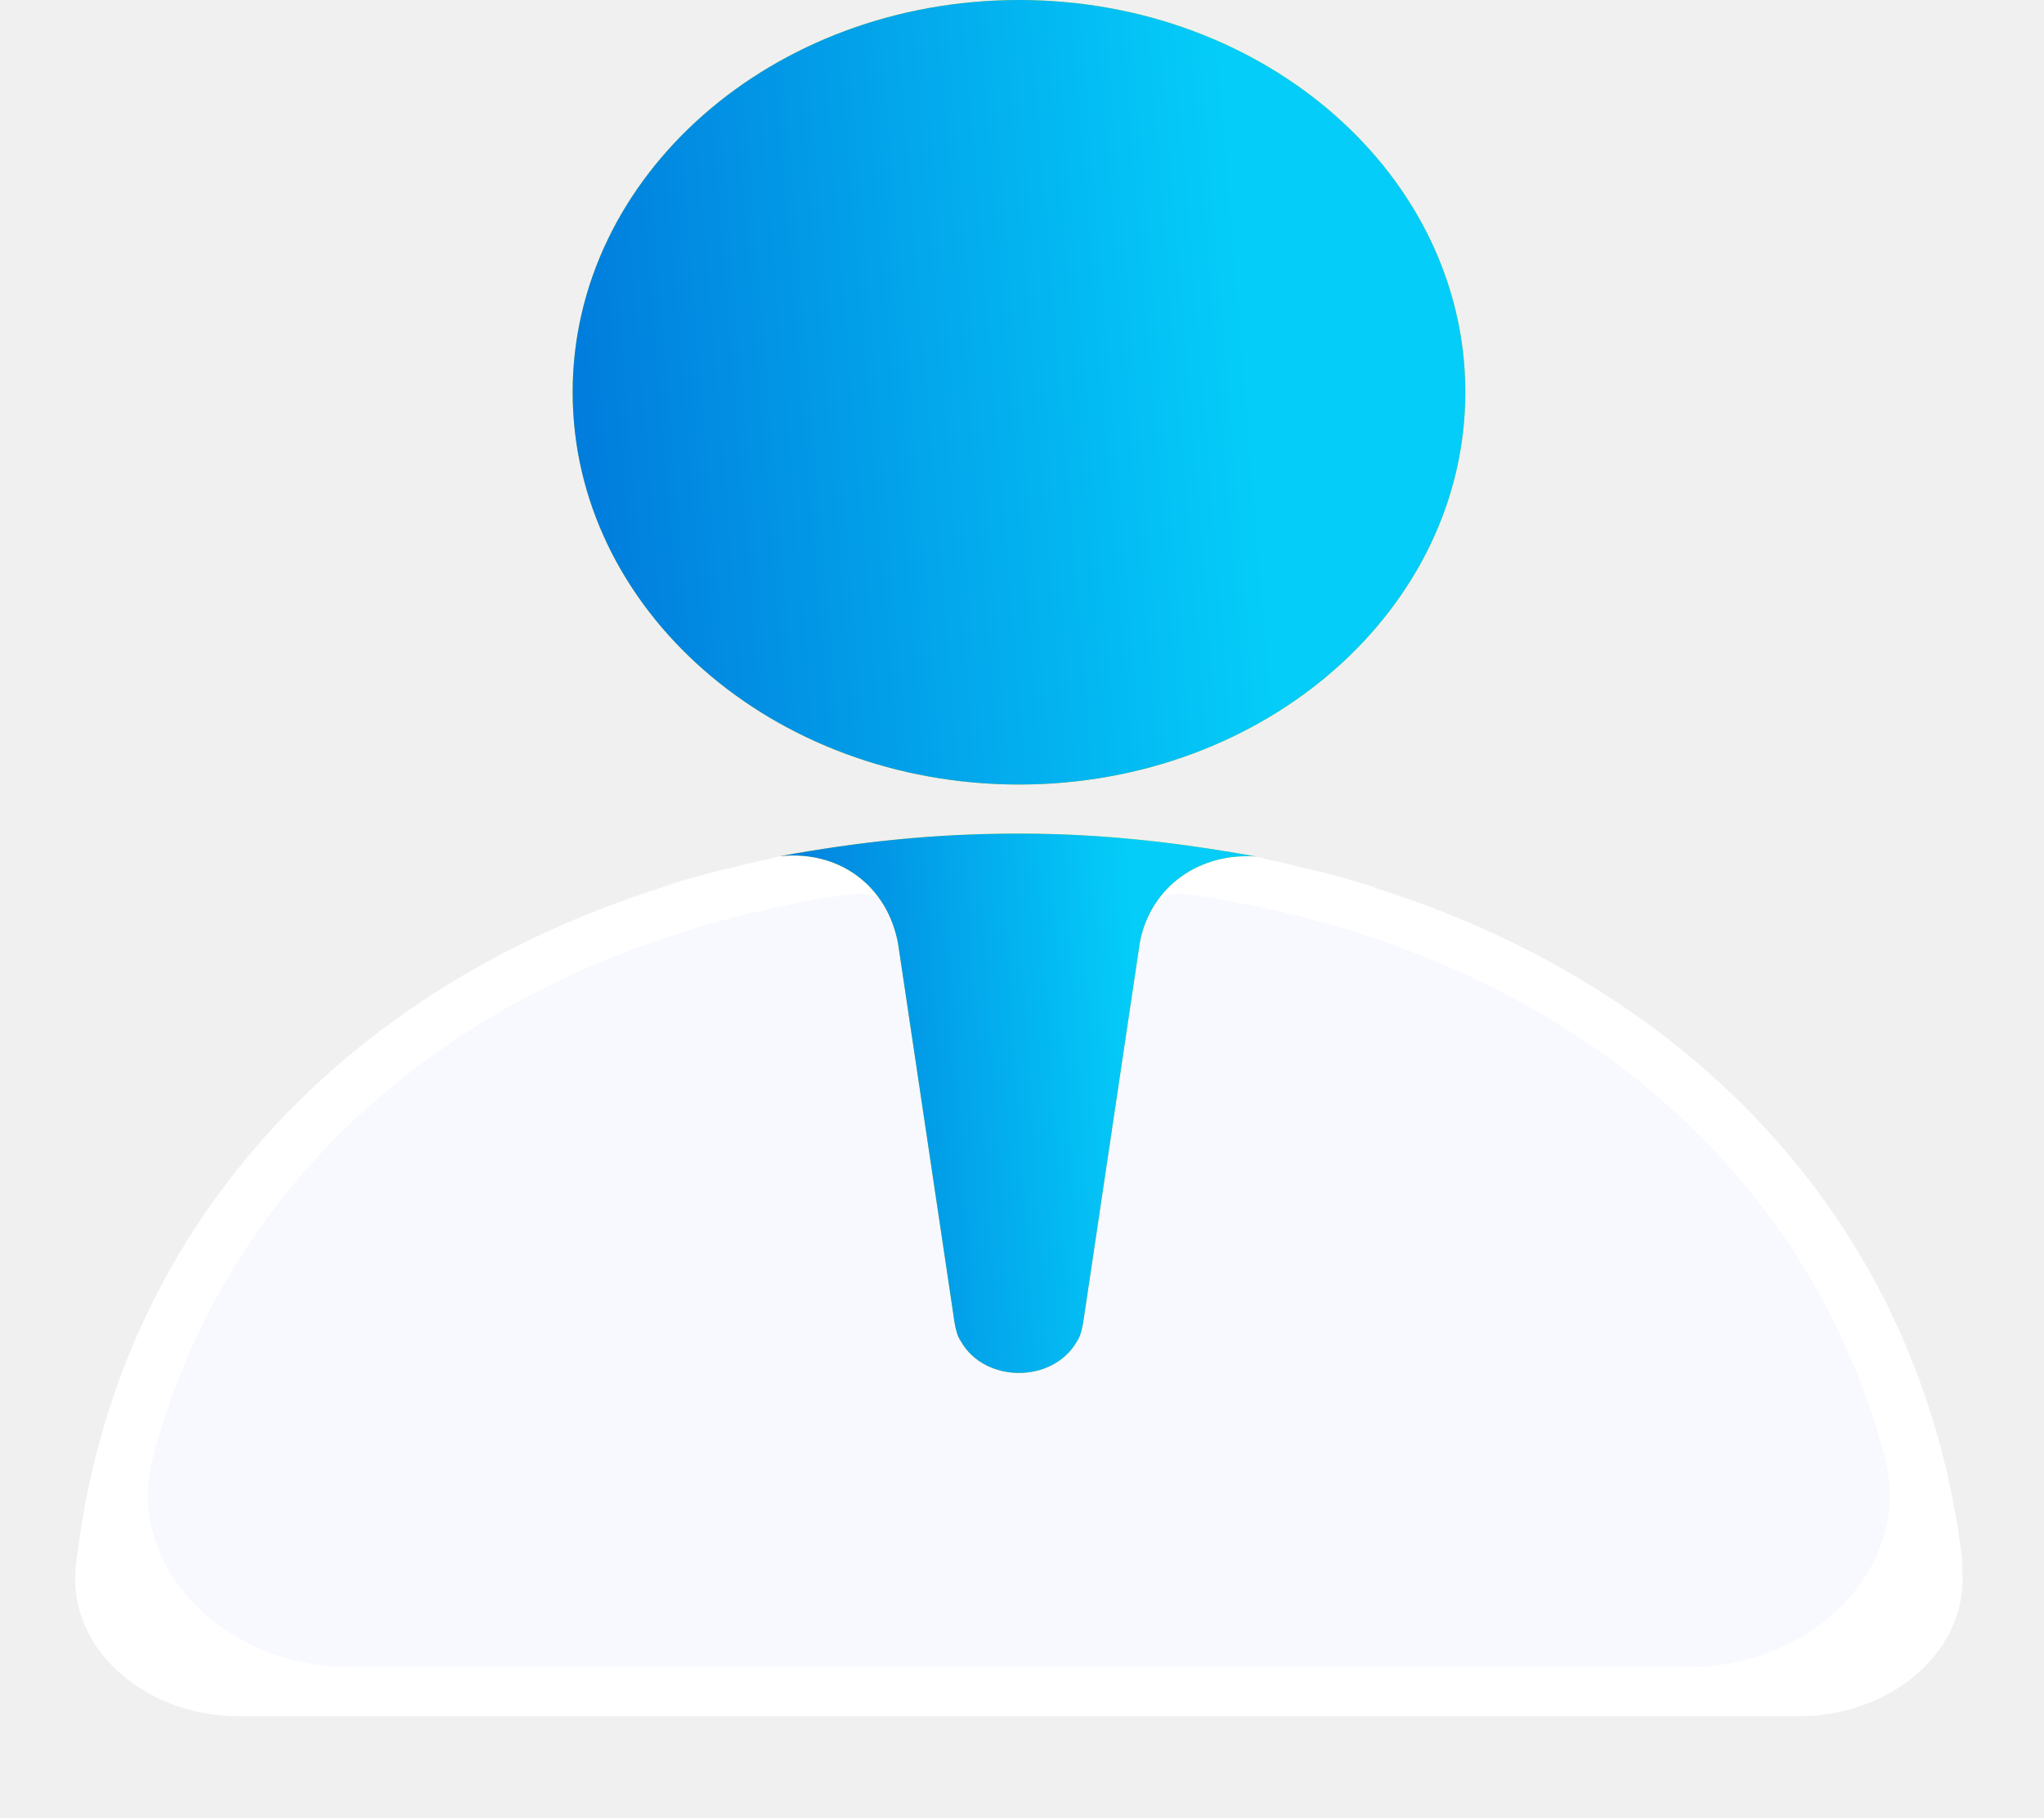
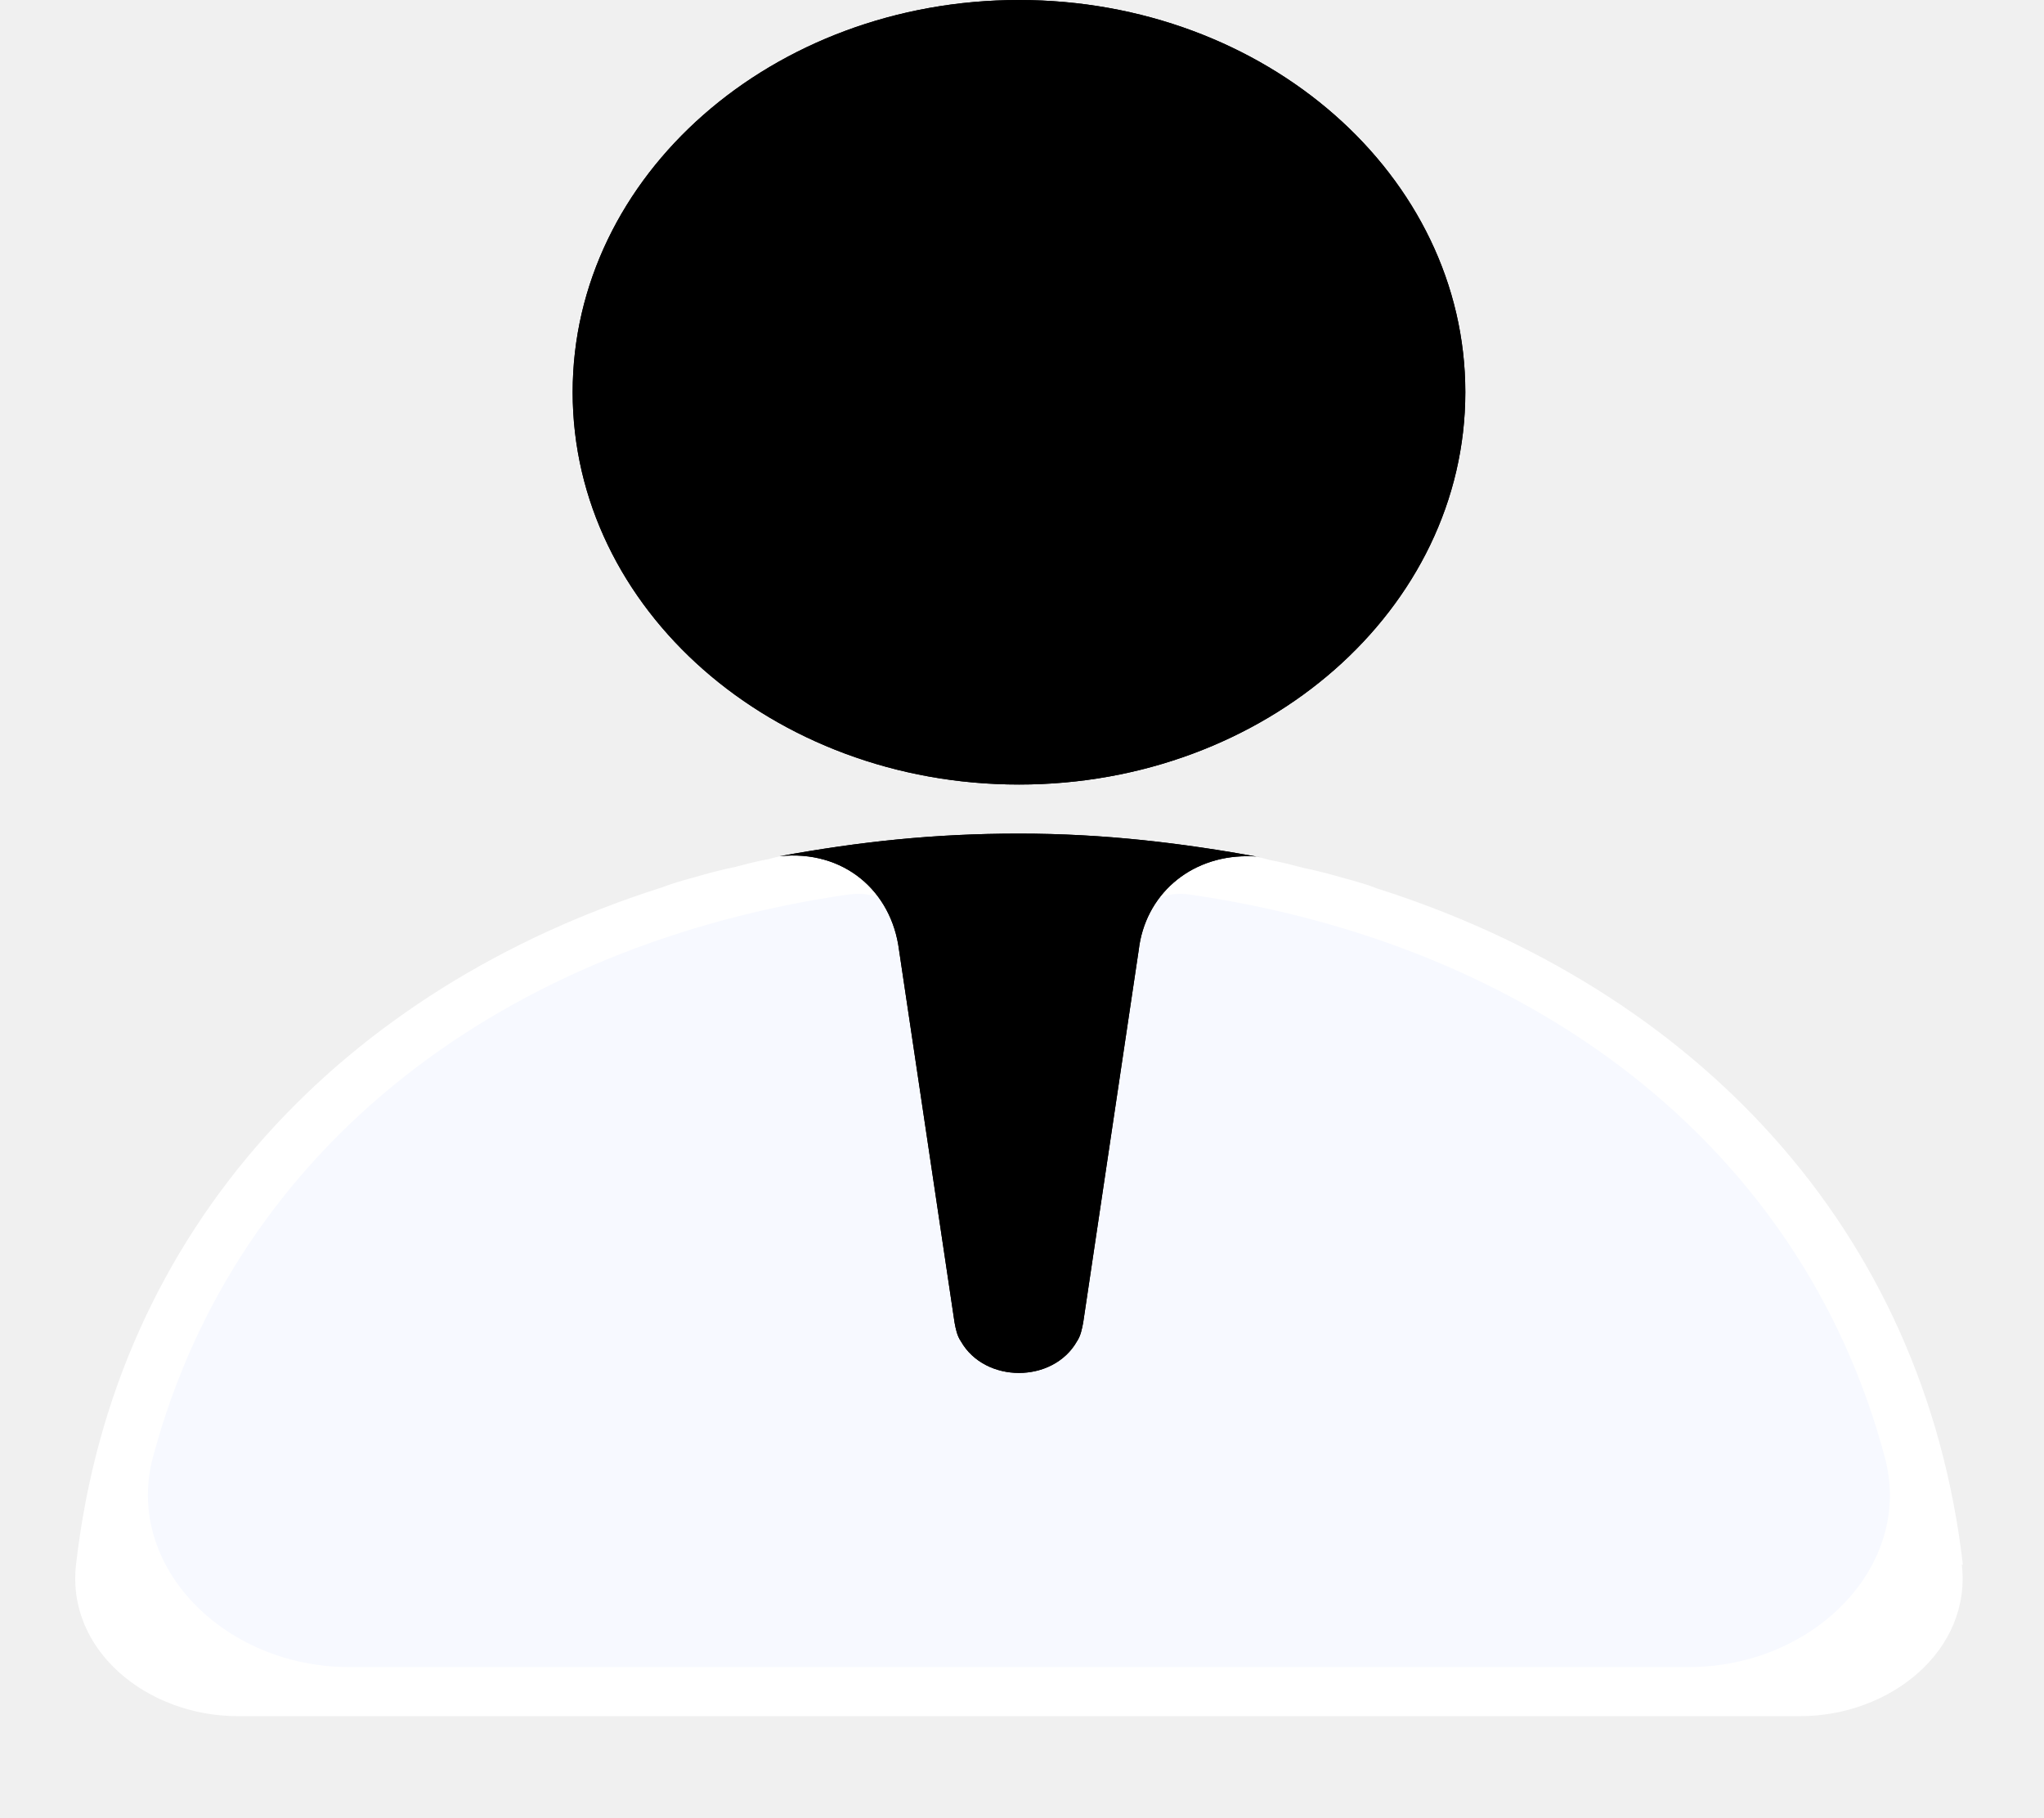
<svg xmlns="http://www.w3.org/2000/svg" width="18" height="16" viewBox="0 0 18 16" fill="none">
  <g id="Group">
    <path id="Vector" d="M17.276 13.771C17.365 14.53 16.647 15.109 15.851 15.109H2.094C1.298 15.109 0.581 14.53 0.67 13.771C1.013 10.783 3.057 8.694 5.828 7.813C5.917 7.779 6.005 7.753 6.104 7.727C6.221 7.692 6.349 7.658 6.477 7.632C6.575 7.606 6.674 7.58 6.772 7.563C6.86 7.537 6.949 7.52 7.037 7.511C7.538 7.459 7.98 7.787 8.039 8.245C8.039 8.245 7.42 8.323 7.361 8.34C7.086 8.383 6.821 8.461 6.556 8.513C6.428 8.539 6.31 8.573 6.172 8.616C3.726 9.393 1.957 11.224 1.652 13.857C1.623 14.047 1.809 14.245 2.094 14.245H15.851C16.136 14.245 16.323 14.047 16.294 13.857C16.244 13.529 16.195 13.209 16.107 12.89C16.028 12.588 15.92 12.286 15.783 12.001C15.645 11.716 15.508 11.457 15.341 11.198C15.173 10.939 14.987 10.706 14.78 10.481C14.574 10.257 14.358 10.049 14.122 9.859C13.886 9.67 13.631 9.488 13.365 9.333C13.1 9.177 12.815 9.031 12.52 8.901C12.343 8.823 12.157 8.746 11.97 8.685C11.872 8.651 11.774 8.625 11.685 8.599C11.597 8.573 11.498 8.539 11.4 8.521C11.184 8.461 10.968 8.409 10.742 8.375C10.624 8.349 10.506 8.331 10.388 8.314C10.231 8.288 10.073 8.262 9.916 8.245C9.965 7.822 10.358 7.511 10.81 7.511C10.85 7.511 10.879 7.511 10.919 7.52C11.007 7.528 11.095 7.546 11.184 7.572C11.282 7.589 11.38 7.615 11.479 7.641C11.606 7.667 11.734 7.701 11.852 7.736C11.95 7.762 12.039 7.787 12.127 7.822C14.898 8.703 16.942 10.792 17.286 13.779L17.276 13.771Z" fill="white" />
    <path id="Vector_2" fill-rule="evenodd" clip-rule="evenodd" d="M7.479 7.874C4.472 8.306 2.084 10.067 1.347 12.829C1.092 13.779 1.967 14.677 3.077 14.677H14.869C15.979 14.677 16.854 13.779 16.598 12.829C15.861 10.067 13.473 8.306 10.466 7.874C10.191 7.839 9.936 8.012 9.906 8.254L9.484 11.155C9.484 11.206 9.464 11.25 9.435 11.301C9.248 11.63 8.717 11.63 8.531 11.301C8.501 11.258 8.491 11.206 8.481 11.155L8.049 8.254C8.01 8.012 7.754 7.839 7.489 7.874H7.479Z" fill="#F7F9FF" />
    <g id="Vector_3">
      <path d="M8.973 7.339C9.728 7.339 10.404 7.421 11.104 7.548C11.059 7.538 11.026 7.538 10.982 7.538C10.471 7.538 10.084 7.885 10.028 8.363L9.539 11.643C9.528 11.701 9.517 11.76 9.484 11.809C9.273 12.18 8.673 12.18 8.462 11.809C8.428 11.76 8.417 11.701 8.406 11.643L7.917 8.363C7.851 7.846 7.433 7.479 6.866 7.538C7.566 7.411 8.217 7.339 8.973 7.339Z" fill="url(#paint0_linear_510_2998)" />
      <path d="M8.973 7.339C9.728 7.339 10.404 7.421 11.104 7.548C11.059 7.538 11.026 7.538 10.982 7.538C10.471 7.538 10.084 7.885 10.028 8.363L9.539 11.643C9.528 11.701 9.517 11.76 9.484 11.809C9.273 12.18 8.673 12.18 8.462 11.809C8.428 11.76 8.417 11.701 8.406 11.643L7.917 8.363C7.851 7.846 7.433 7.479 6.866 7.538C7.566 7.411 8.217 7.339 8.973 7.339Z" fill="url(#paint1_linear_510_2998)" />
    </g>
    <g id="Vector_4">
      <path d="M8.974 6.907C11.144 6.907 12.904 5.361 12.904 3.453C12.904 1.546 11.144 0 8.974 0C6.803 0 5.043 1.546 5.043 3.453C5.043 5.361 6.803 6.907 8.974 6.907Z" fill="url(#paint2_linear_510_2998)" />
      <path d="M8.974 6.907C11.144 6.907 12.904 5.361 12.904 3.453C12.904 1.546 11.144 0 8.974 0C6.803 0 5.043 1.546 5.043 3.453C5.043 5.361 6.803 6.907 8.974 6.907Z" fill="url(#paint3_linear_510_2998)" />
    </g>
  </g>
  <defs>
    <linearGradient id="paint0_linear_510_2998" x1="8.985" y1="7.339" x2="8.985" y2="12.087" gradientUnits="userSpaceOnUse">
-       <stop offset="0.035" stop-color="#FFD600" />
-       <stop offset="0.966" stop-color="#FFC200" />
+       <stop offset="0.035" stopColor="#FFD600" />
+       <stop offset="0.966" stopColor="#FFC200" />
    </linearGradient>
    <linearGradient id="paint1_linear_510_2998" x1="6.076" y1="14.165" x2="10.348" y2="13.888" gradientUnits="userSpaceOnUse">
-       <stop stop-color="#0061D3" />
-       <stop offset="1" stop-color="#04CDF9" />
+       <stop stopColor="#0061D3" />
+       <stop offset="1" stopColor="#04CDF9" />
    </linearGradient>
    <linearGradient id="paint2_linear_510_2998" x1="8.974" y1="0" x2="8.974" y2="6.907" gradientUnits="userSpaceOnUse">
-       <stop offset="0.035" stop-color="#FFD600" />
-       <stop offset="0.966" stop-color="#FFC200" />
+       <stop offset="0.035" stopColor="#FFD600" />
+       <stop offset="0.966" stopColor="#FFC200" />
    </linearGradient>
    <linearGradient id="paint3_linear_510_2998" x1="3.577" y1="9.929" x2="11.481" y2="9.277" gradientUnits="userSpaceOnUse">
-       <stop stop-color="#0061D3" />
-       <stop offset="1" stop-color="#04CDF9" />
+       <stop stopColor="#0061D3" />
+       <stop offset="1" stopColor="#04CDF9" />
    </linearGradient>
  </defs>
</svg>
